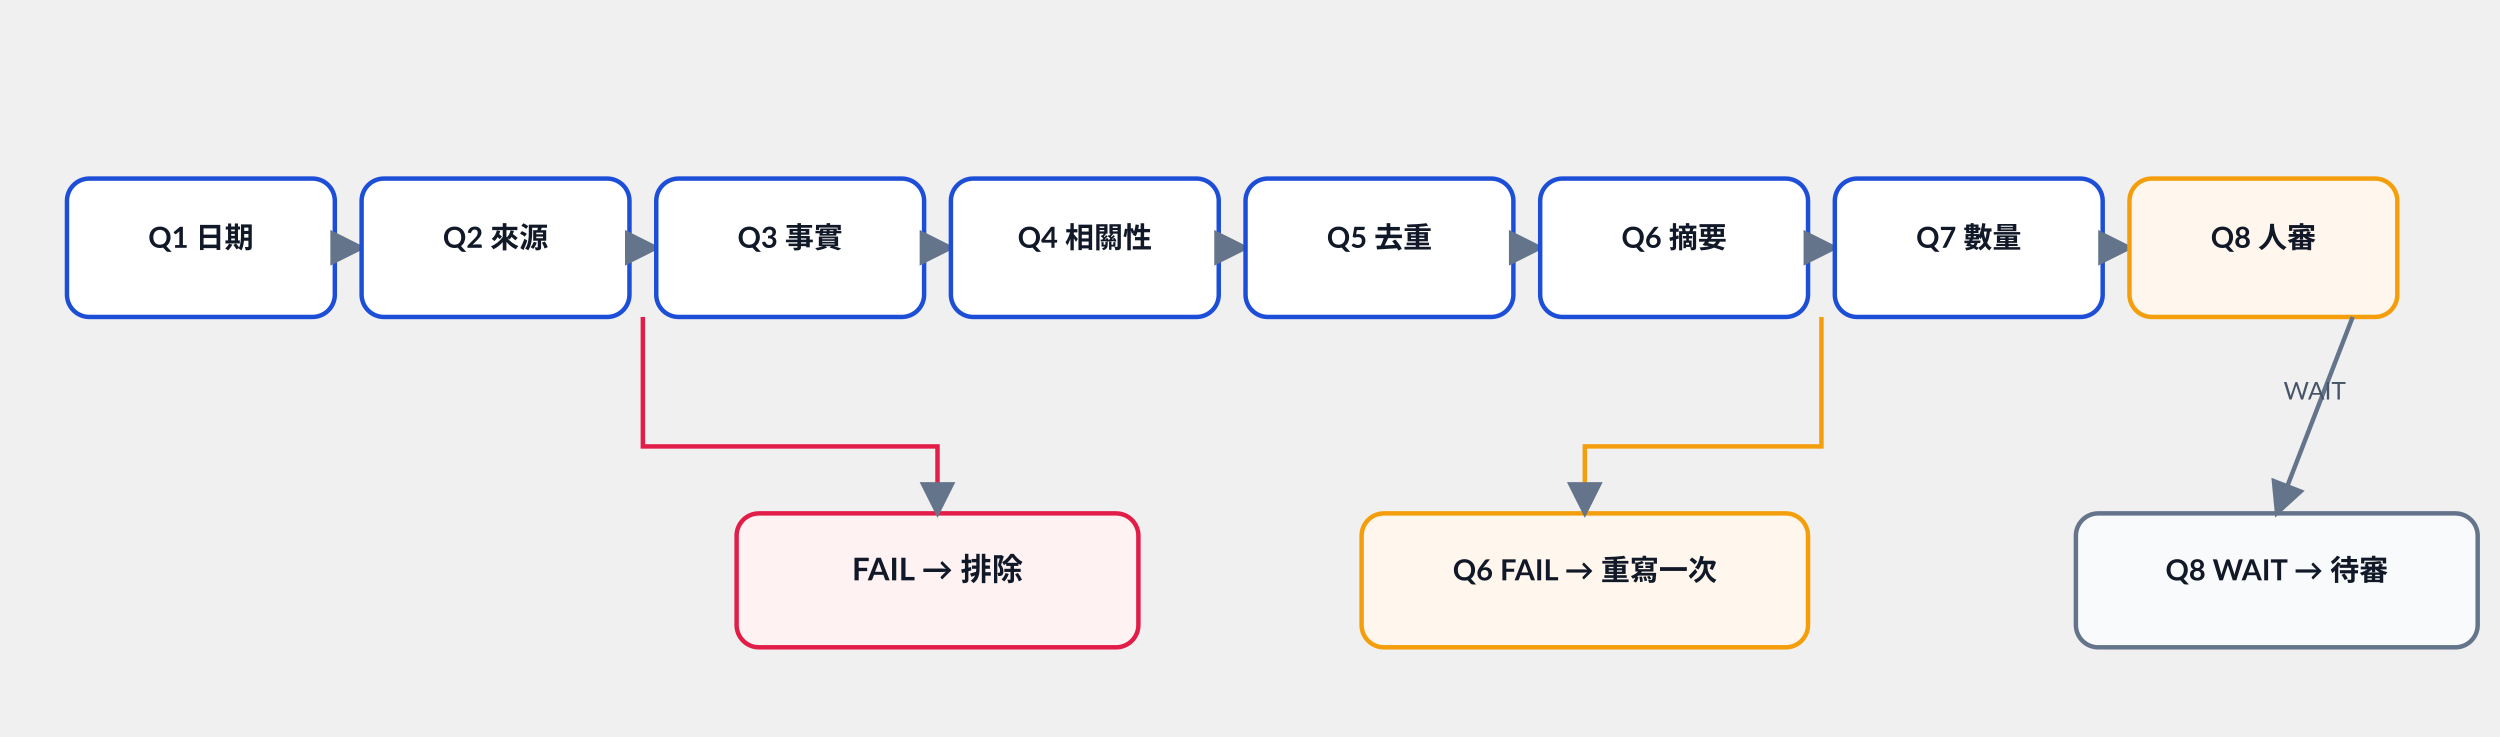
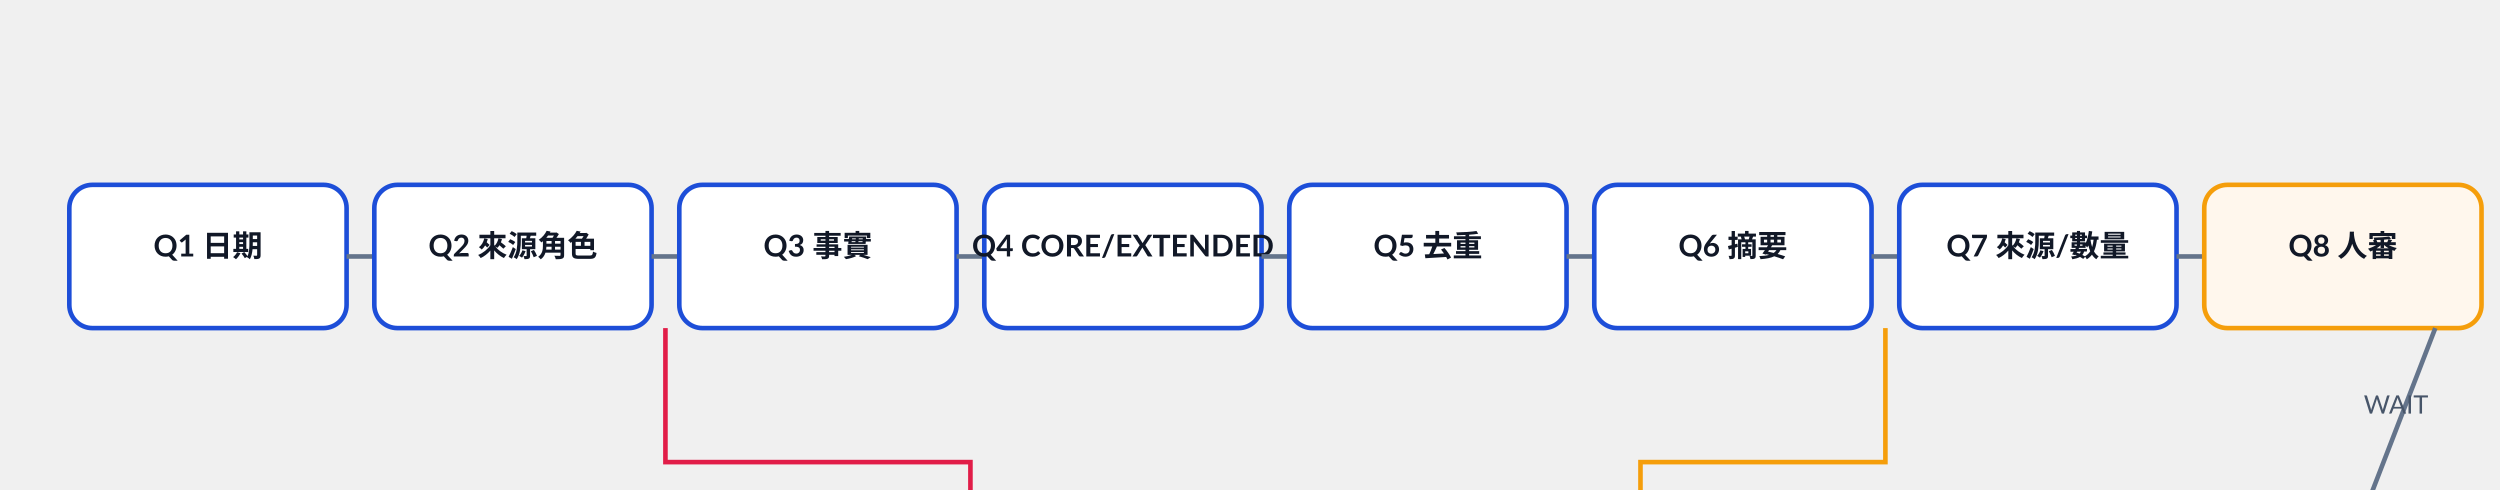
- <svg xmlns="http://www.w3.org/2000/svg" aria-label="architecture diagram" role="img" viewBox="0 0 1120 330">
+ <svg xmlns="http://www.w3.org/2000/svg" aria-label="architecture diagram" role="img" viewbox="0 0 1120 330">
  <defs>
-     <marker id="a" markerHeight="8" markerWidth="8" orient="auto" refX="7" refY="4">
+     <marker id="a" markerheight="8" markerwidth="8" orient="auto" refx="7" refy="4">
      <path d="M0 0 L8 4 L0 8 Z" fill="#64748B" />
    </marker>
  </defs>
  <style>text{font-family:Lato,'Noto Sans TC','PingFang TC','Microsoft JhengHei',sans-serif}</style>
  <rect fill="#fff" height="62" rx="10" stroke="#1D4ED8" stroke-width="2" width="120" x="30" y="80" />
-   <text fill="#111827" font-size="13" font-weight="700" text-anchor="middle" x="90" y="111">Q1 日期</text>
-   <line marker-end="url(#a)" stroke="#64748B" stroke-width="2" x1="150" x2="162" y1="111" y2="111" />
+   <text fill="#111827" font-size="13" font-weight="700" text-anchor="middle" x="90.0" y="111.0">Q1 日期</text>
+   <line marker-end="url(#a)" stroke="#64748B" stroke-width="2" x1="150" x2="162" y1="111.0" y2="111.0" />
  <rect fill="#fff" height="62" rx="10" stroke="#1D4ED8" stroke-width="2" width="120" x="162" y="80" />
-   <text fill="#111827" font-size="13" font-weight="700" text-anchor="middle" x="222" y="111">Q2 來源</text>
-   <line marker-end="url(#a)" stroke="#64748B" stroke-width="2" x1="282" x2="294" y1="111" y2="111" />
+   <text fill="#111827" font-size="13" font-weight="700" text-anchor="middle" x="222.0" y="111.0">Q2 來源角色</text>
+   <line marker-end="url(#a)" stroke="#64748B" stroke-width="2" x1="282" x2="294" y1="111.0" y2="111.0" />
  <rect fill="#fff" height="62" rx="10" stroke="#1D4ED8" stroke-width="2" width="120" x="294" y="80" />
-   <text fill="#111827" font-size="13" font-weight="700" text-anchor="middle" x="354" y="111">Q3 事實</text>
-   <line marker-end="url(#a)" stroke="#64748B" stroke-width="2" x1="414" x2="426" y1="111" y2="111" />
+   <text fill="#111827" font-size="13" font-weight="700" text-anchor="middle" x="354.0" y="111.0">Q3 事實</text>
+   <line marker-end="url(#a)" stroke="#64748B" stroke-width="2" x1="414" x2="426" y1="111.0" y2="111.0" />
  <rect fill="#fff" height="62" rx="10" stroke="#1D4ED8" stroke-width="2" width="120" x="426" y="80" />
-   <text fill="#111827" font-size="13" font-weight="700" text-anchor="middle" x="486" y="111">Q4 相關性</text>
-   <line marker-end="url(#a)" stroke="#64748B" stroke-width="2" x1="546" x2="558" y1="111" y2="111" />
+   <text fill="#111827" font-size="13" font-weight="700" text-anchor="middle" x="486.0" y="111.0">Q4 CORE/EXTENDED</text>
+   <line marker-end="url(#a)" stroke="#64748B" stroke-width="2" x1="546" x2="558" y1="111.0" y2="111.0" />
  <rect fill="#fff" height="62" rx="10" stroke="#1D4ED8" stroke-width="2" width="120" x="558" y="80" />
-   <text fill="#111827" font-size="13" font-weight="700" text-anchor="middle" x="618" y="111">Q5 去重</text>
-   <line marker-end="url(#a)" stroke="#64748B" stroke-width="2" x1="678" x2="690" y1="111" y2="111" />
+   <text fill="#111827" font-size="13" font-weight="700" text-anchor="middle" x="618.0" y="111.0">Q5 去重</text>
+   <line marker-end="url(#a)" stroke="#64748B" stroke-width="2" x1="678" x2="690" y1="111.0" y2="111.0" />
  <rect fill="#fff" height="62" rx="10" stroke="#1D4ED8" stroke-width="2" width="120" x="690" y="80" />
-   <text fill="#111827" font-size="13" font-weight="700" text-anchor="middle" x="750" y="111">Q6 摘要</text>
-   <line marker-end="url(#a)" stroke="#64748B" stroke-width="2" x1="810" x2="822" y1="111" y2="111" />
+   <text fill="#111827" font-size="13" font-weight="700" text-anchor="middle" x="750.0" y="111.0">Q6 摘要</text>
+   <line marker-end="url(#a)" stroke="#64748B" stroke-width="2" x1="810" x2="822" y1="111.0" y2="111.0" />
  <rect fill="#fff" height="62" rx="10" stroke="#1D4ED8" stroke-width="2" width="120" x="822" y="80" />
-   <text fill="#111827" font-size="13" font-weight="700" text-anchor="middle" x="882" y="111">Q7 數量</text>
-   <line marker-end="url(#a)" stroke="#64748B" stroke-width="2" x1="942" x2="954" y1="111" y2="111" />
+   <text fill="#111827" font-size="13" font-weight="700" text-anchor="middle" x="882.0" y="111.0">Q7 來源/數量</text>
+   <line marker-end="url(#a)" stroke="#64748B" stroke-width="2" x1="942" x2="954" y1="111.0" y2="111.0" />
  <rect fill="#FFF7ED" height="62" rx="10" stroke="#F59E0B" stroke-width="2" width="120" x="954" y="80" />
-   <text fill="#111827" font-size="13" font-weight="700" text-anchor="middle" x="1014" y="111">Q8 人審</text>
+   <text fill="#111827" font-size="13" font-weight="700" text-anchor="middle" x="1014.0" y="111.0">Q8 人審</text>
  <rect fill="#FEF2F2" height="60" rx="10" stroke="#E11D48" stroke-width="2" width="180" x="330" y="230" />
-   <text fill="#111827" font-size="14" font-weight="700" text-anchor="middle" x="420" y="260">FAIL → 排除</text>
+   <text fill="#111827" font-size="14" font-weight="700" text-anchor="middle" x="420.0" y="260.0">FAIL → 排除</text>
  <rect fill="#FFF7ED" height="60" rx="10" stroke="#F59E0B" stroke-width="2" width="200" x="610" y="230" />
-   <text fill="#111827" font-size="13" font-weight="700" text-anchor="middle" x="710" y="260">Q6 FAIL → 重寫一次</text>
+   <text fill="#111827" font-size="13" font-weight="700" text-anchor="middle" x="710.0" y="260.0">Q6 FAIL → 重寫一次</text>
  <rect fill="#F8FAFC" height="60" rx="10" stroke="#64748B" stroke-width="2" width="180" x="930" y="230" />
-   <text fill="#111827" font-size="13" font-weight="700" text-anchor="middle" x="1020" y="260">Q8 WAIT → 待審</text>
+   <text fill="#111827" font-size="13" font-weight="700" text-anchor="middle" x="1020.0" y="260.0">Q8 WAIT → 待審</text>
  <polyline fill="none" marker-end="url(#a)" points="288,142 288,200 420,200 420,230" stroke="#E11D48" stroke-width="2" />
  <polyline fill="none" marker-end="url(#a)" points="816,142 816,200 710,200 710,230" stroke="#F59E0B" stroke-width="2" />
  <line marker-end="url(#a)" stroke="#64748B" stroke-width="2" x1="1054" x2="1020" y1="142" y2="230" />
-   <text fill="#475569" font-size="11" text-anchor="middle" x="1037" y="179">WAIT</text>
+   <text fill="#475569" font-size="11" text-anchor="middle" x="1037.0" y="179.0">WAIT</text>
</svg>
